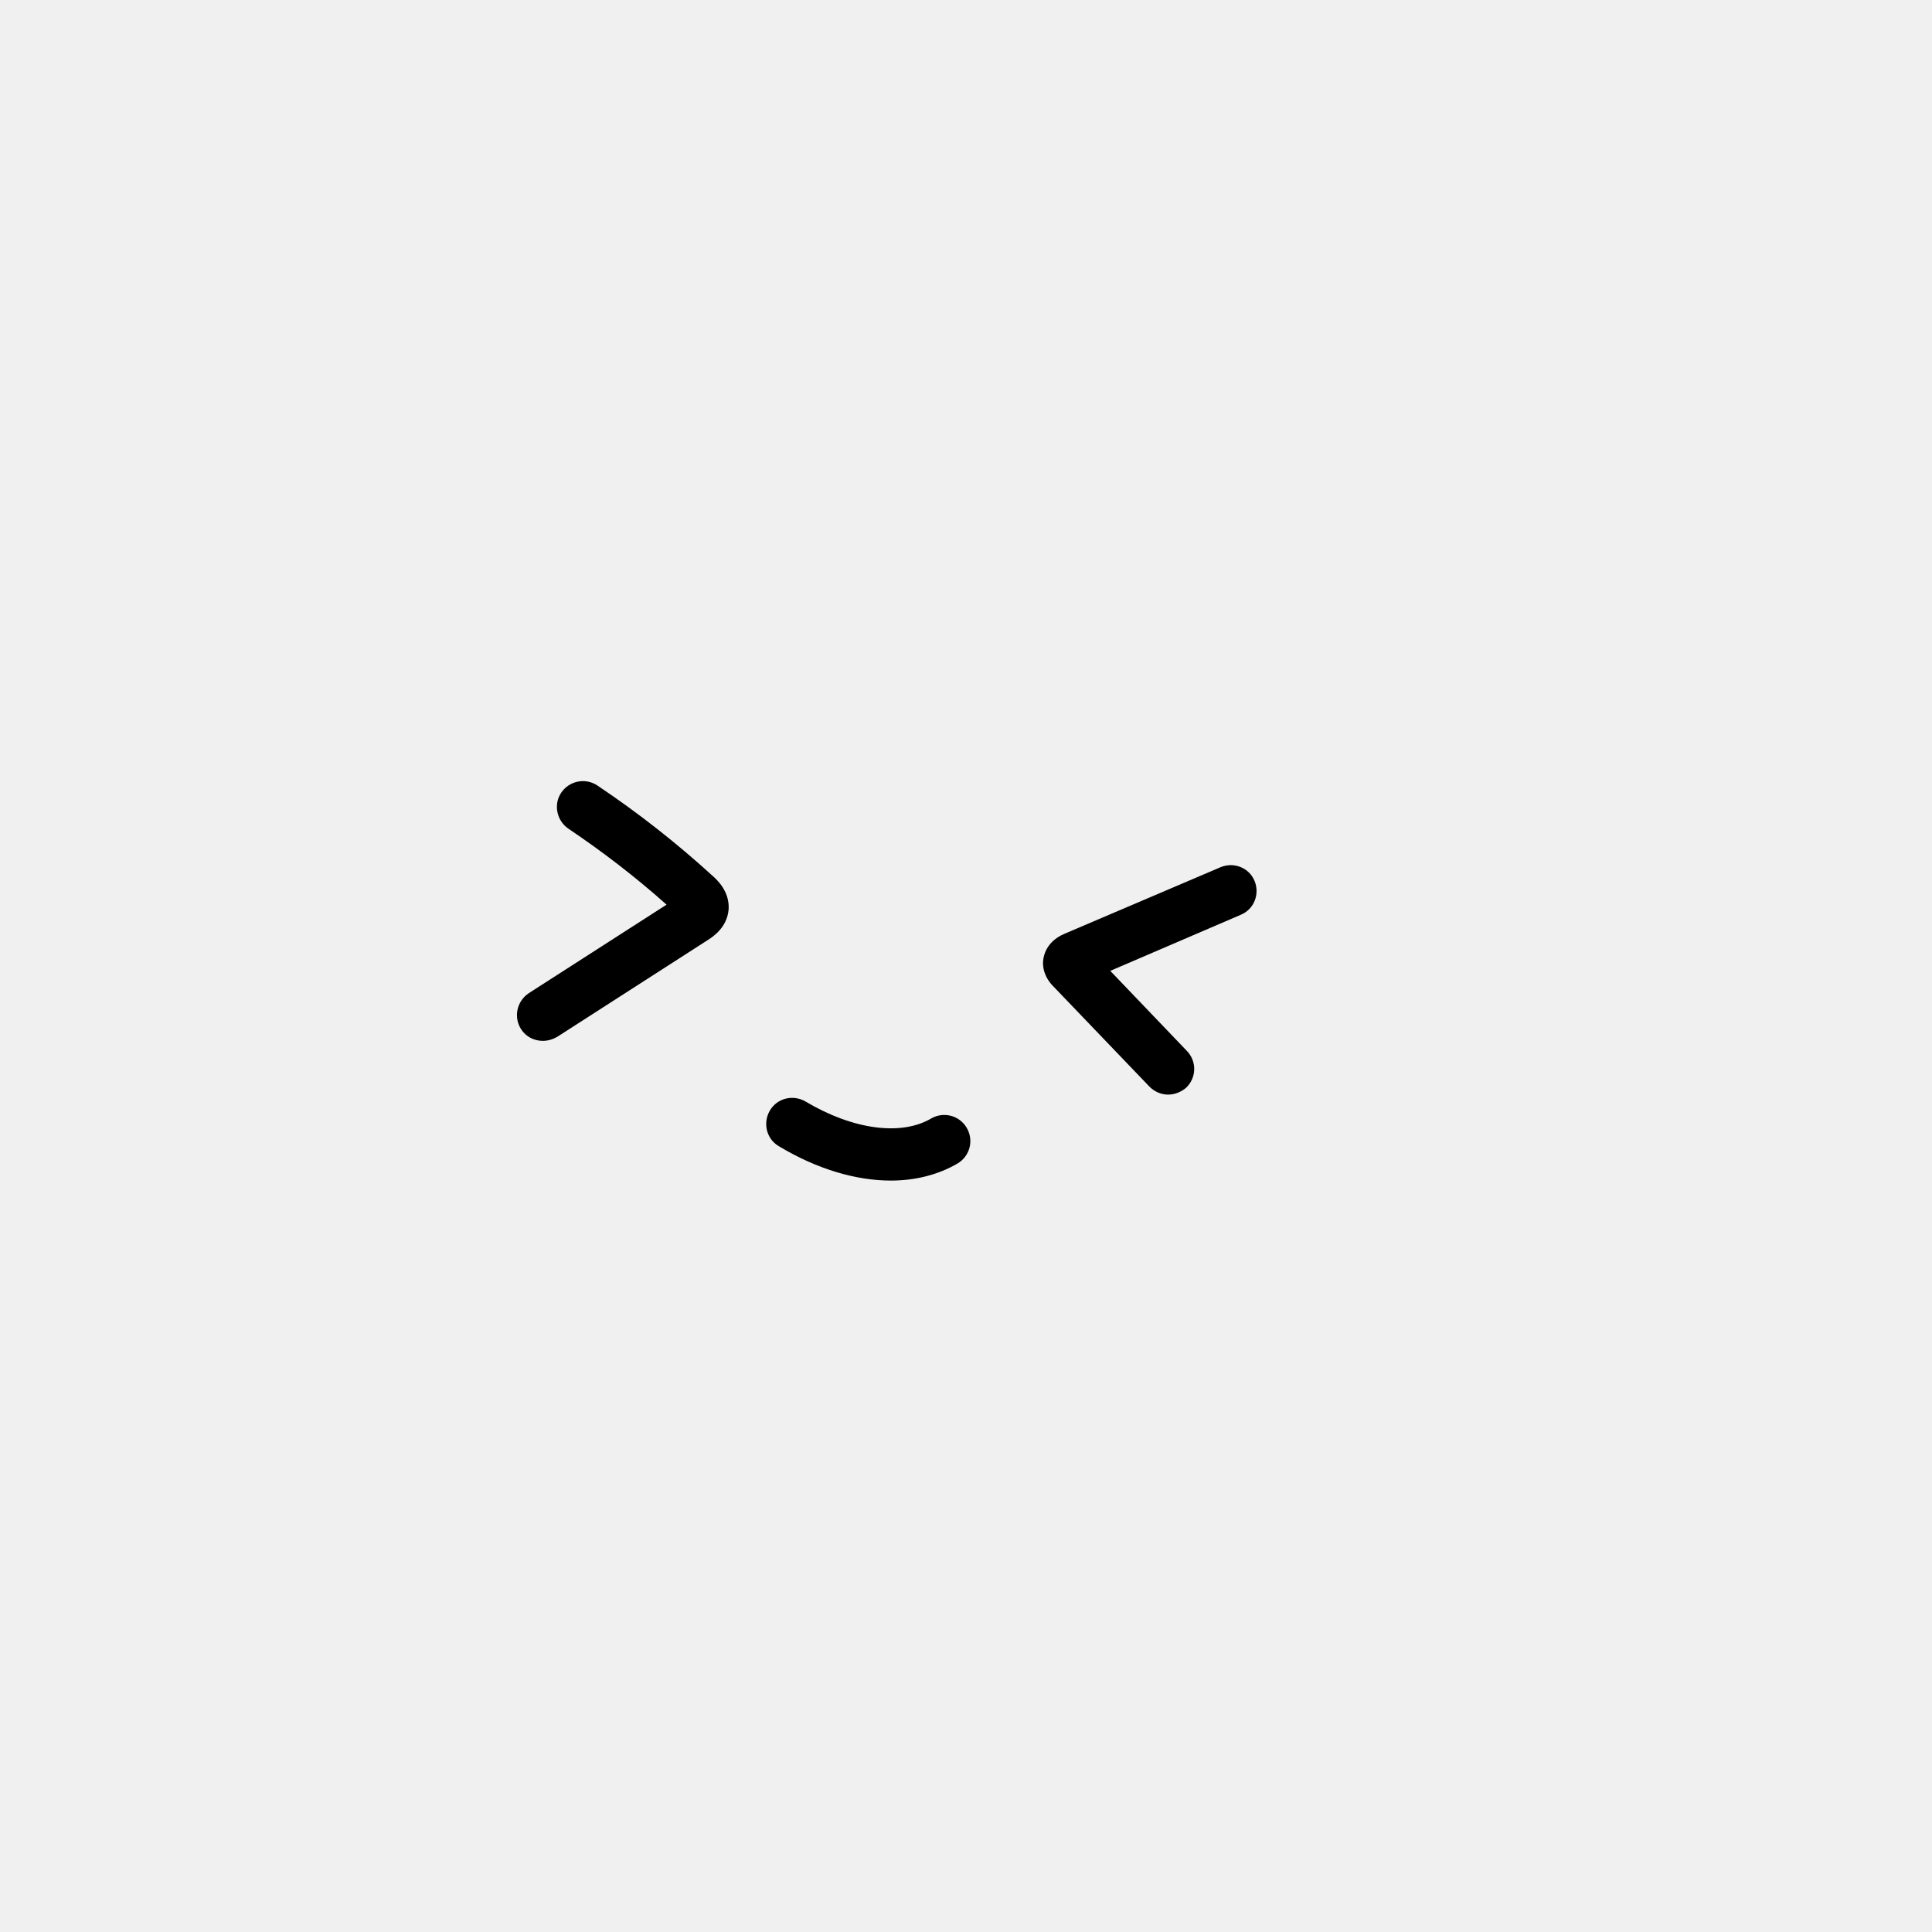
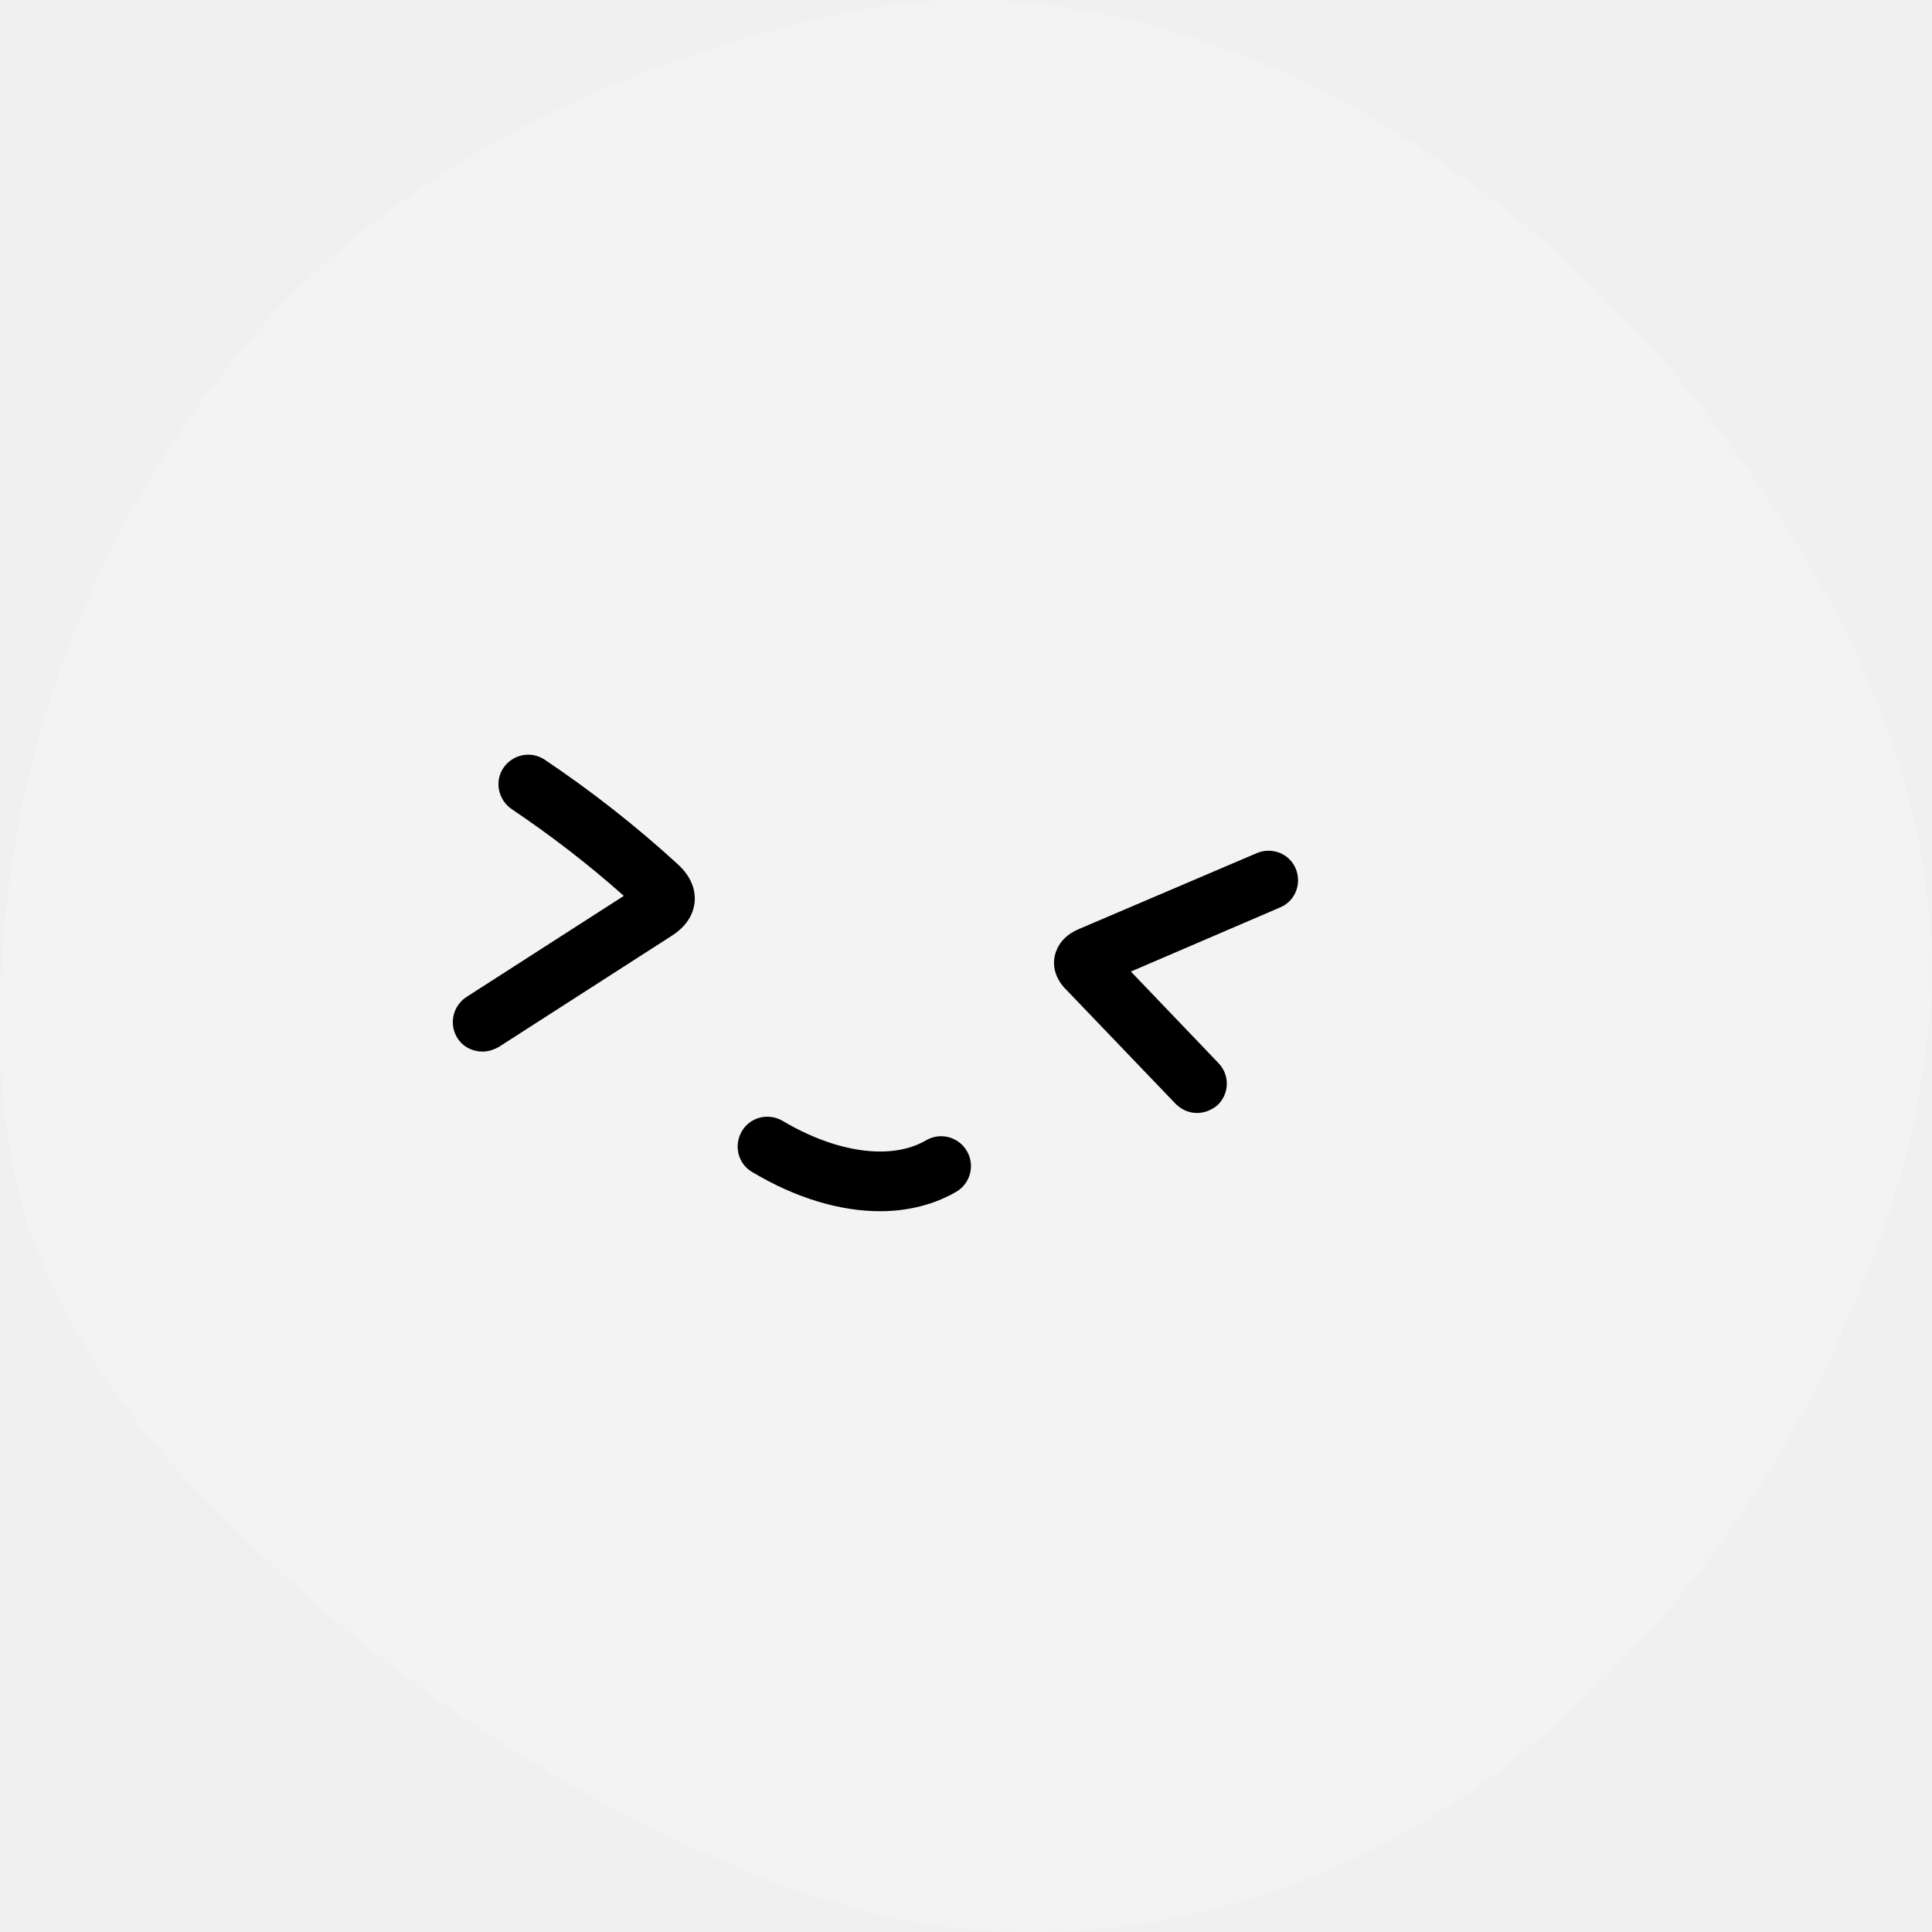
<svg xmlns="http://www.w3.org/2000/svg" width="64" height="64" viewBox="0 0 64 64" fill="current">
-   <path d="M38.697 36.26C38.467 36.26 38.249 36.168 38.077 35.996L34.885 32.666C34.804 32.586 34.575 32.333 34.552 31.954C34.54 31.782 34.586 31.219 35.264 30.932L40.431 28.728C40.867 28.544 41.372 28.739 41.556 29.175C41.74 29.612 41.545 30.117 41.108 30.301L36.779 32.161L39.317 34.813C39.65 35.158 39.639 35.698 39.294 36.031C39.122 36.18 38.904 36.26 38.697 36.26Z" fill="black" />
-   <path d="M17.982 34.48C17.695 34.48 17.419 34.343 17.259 34.09C17.006 33.688 17.121 33.16 17.523 32.896L22.081 29.968C21.037 29.038 19.957 28.211 18.832 27.453C18.441 27.189 18.327 26.649 18.591 26.259C18.855 25.869 19.383 25.754 19.785 26.018C21.14 26.925 22.426 27.935 23.632 29.038C23.758 29.152 24.171 29.532 24.137 30.117C24.091 30.726 23.609 31.036 23.448 31.139L18.464 34.343C18.304 34.435 18.143 34.48 17.982 34.48Z" fill="black" />
-   <path d="M29.511 39.108C28.351 39.108 27.065 38.729 25.802 37.971C25.389 37.73 25.262 37.202 25.503 36.788C25.744 36.375 26.273 36.249 26.686 36.49C28.248 37.42 29.844 37.638 30.843 37.053C31.256 36.812 31.784 36.949 32.025 37.363C32.267 37.776 32.129 38.304 31.715 38.545C31.084 38.913 30.326 39.108 29.511 39.108Z" fill="black" />
+   <g clip-path="url(#clip0_177_6761)">
+     <path d="M27.997 0.43C33.516 -0.781 39.445 0.7 44.474 3.352C49.464 6.101 53.788 9.913 57.143 14.519C61.142 19.833 64.202 26.217 63.982 32.861C63.772 36.375 62.921 39.821 61.472 43.028C58.929 49.399 54.672 54.94 49.174 59.038C43.585 63.041 36.376 64.962 29.656 63.531C27.593 63.073 25.583 62.402 23.657 61.53C17.484 58.78 11.892 54.878 7.179 50.032C4.464 47.467 2.354 44.329 1 40.846C0.278 38.529 -0.06 36.109 2.97856e-05 33.682C0.034 25.725 2.782 18.018 7.789 11.838C12.778 5.714 20.177 2.111 27.997 0.43Z" fill="#F3F3F3" />
+   </g>
+   <path d="M39.654 36.869C39.391 36.869 39.142 36.764 38.945 36.567L35.297 32.761C35.205 32.669 34.942 32.381 34.916 31.948C34.903 31.751 34.956 31.108 35.73 30.78L41.635 28.26C42.134 28.05 42.711 28.273 42.921 28.772C43.131 29.271 42.908 29.848 42.409 30.058L37.462 32.184L40.362 35.215C40.743 35.609 40.73 36.226 40.336 36.606C40.139 36.777 39.89 36.869 39.654 36.869Z" fill="black" />
+   <path d="M15.98 34.835C15.652 34.835 15.336 34.677 15.153 34.389C14.864 33.929 14.995 33.326 15.455 33.024L20.665 29.677C19.47 28.614 18.237 27.67 16.951 26.803C16.505 26.502 16.373 25.885 16.675 25.439C16.977 24.993 17.581 24.861 18.04 25.163C19.588 26.2 21.058 27.355 22.436 28.614C22.58 28.746 23.053 29.179 23.014 29.848C22.961 30.544 22.41 30.898 22.226 31.016L16.531 34.677C16.347 34.782 16.163 34.835 15.98 34.835Z" fill="black" />
+   <path d="M29.155 40.123C27.83 40.123 26.36 39.69 24.916 38.824C24.444 38.549 24.299 37.945 24.575 37.473C24.851 37 25.454 36.856 25.927 37.131C27.712 38.194 29.536 38.444 30.677 37.774C31.15 37.499 31.753 37.656 32.029 38.129C32.305 38.601 32.147 39.205 31.675 39.48C30.953 39.9 30.087 40.123 29.155 40.123Z" fill="black" />
+   <defs>
+     <clipPath id="clip0_177_6761">
+       <rect width="64" height="64" fill="white" />
+     </clipPath>
+   </defs>
</svg>
